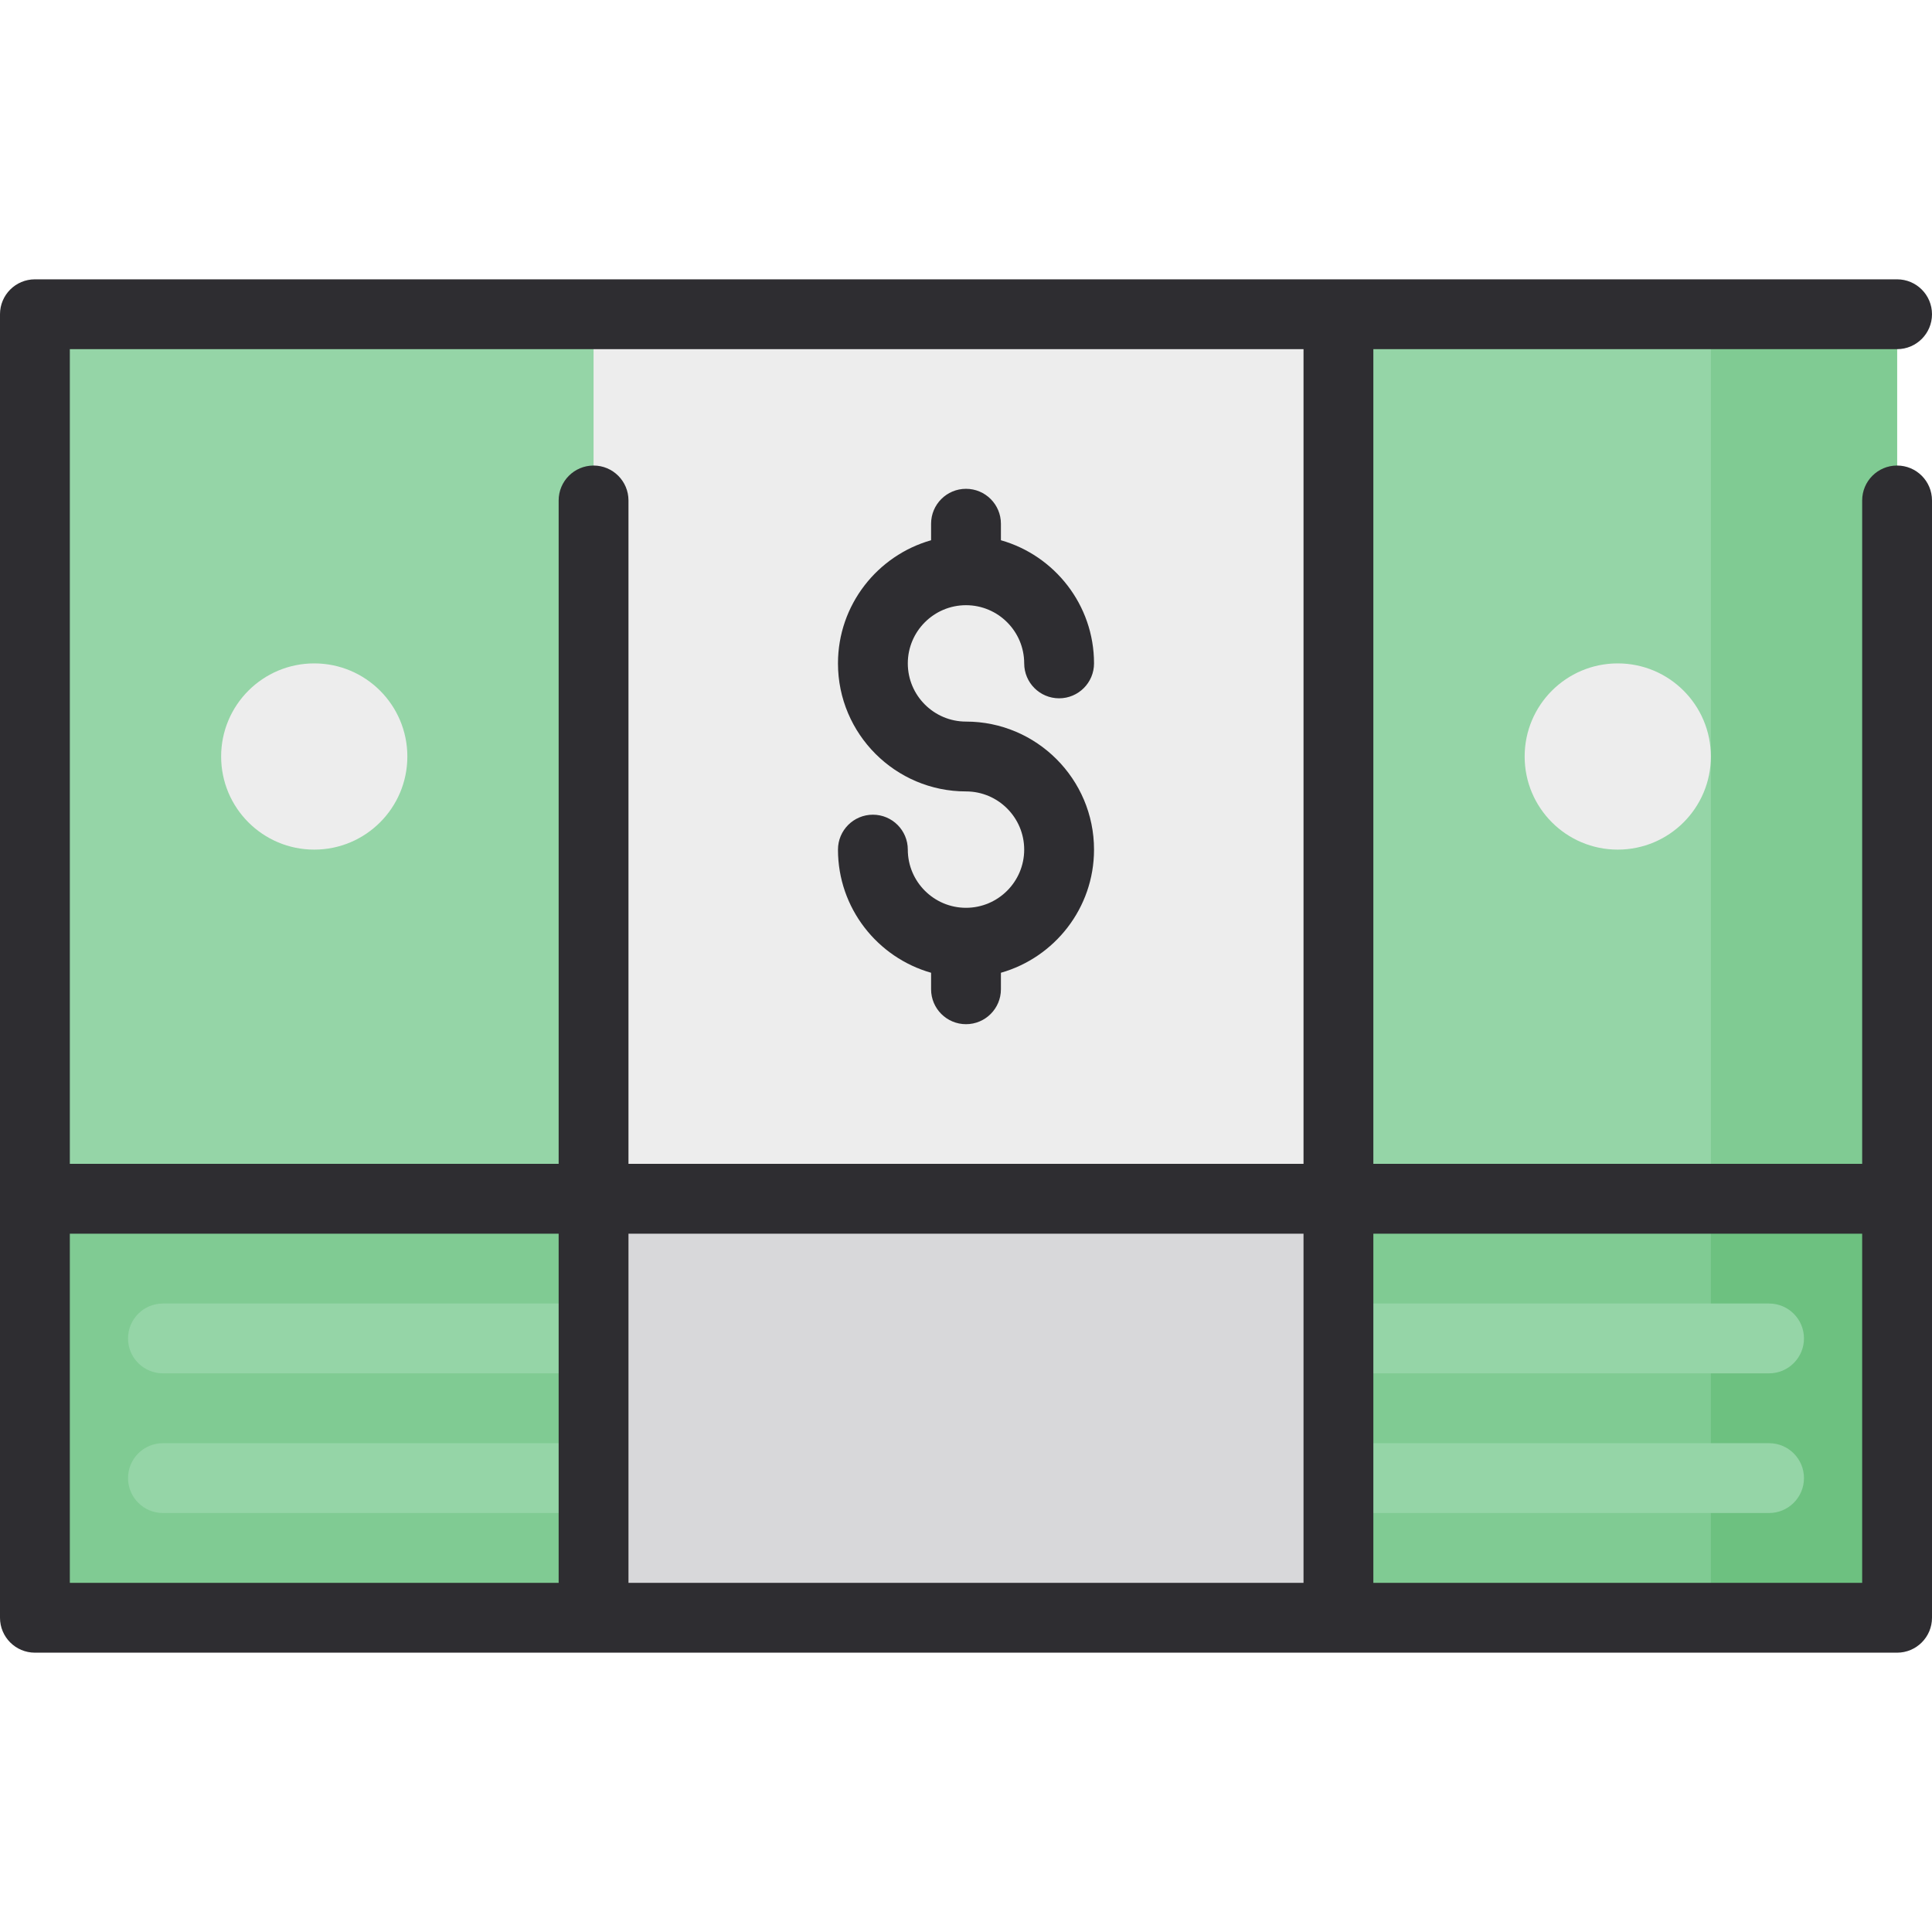
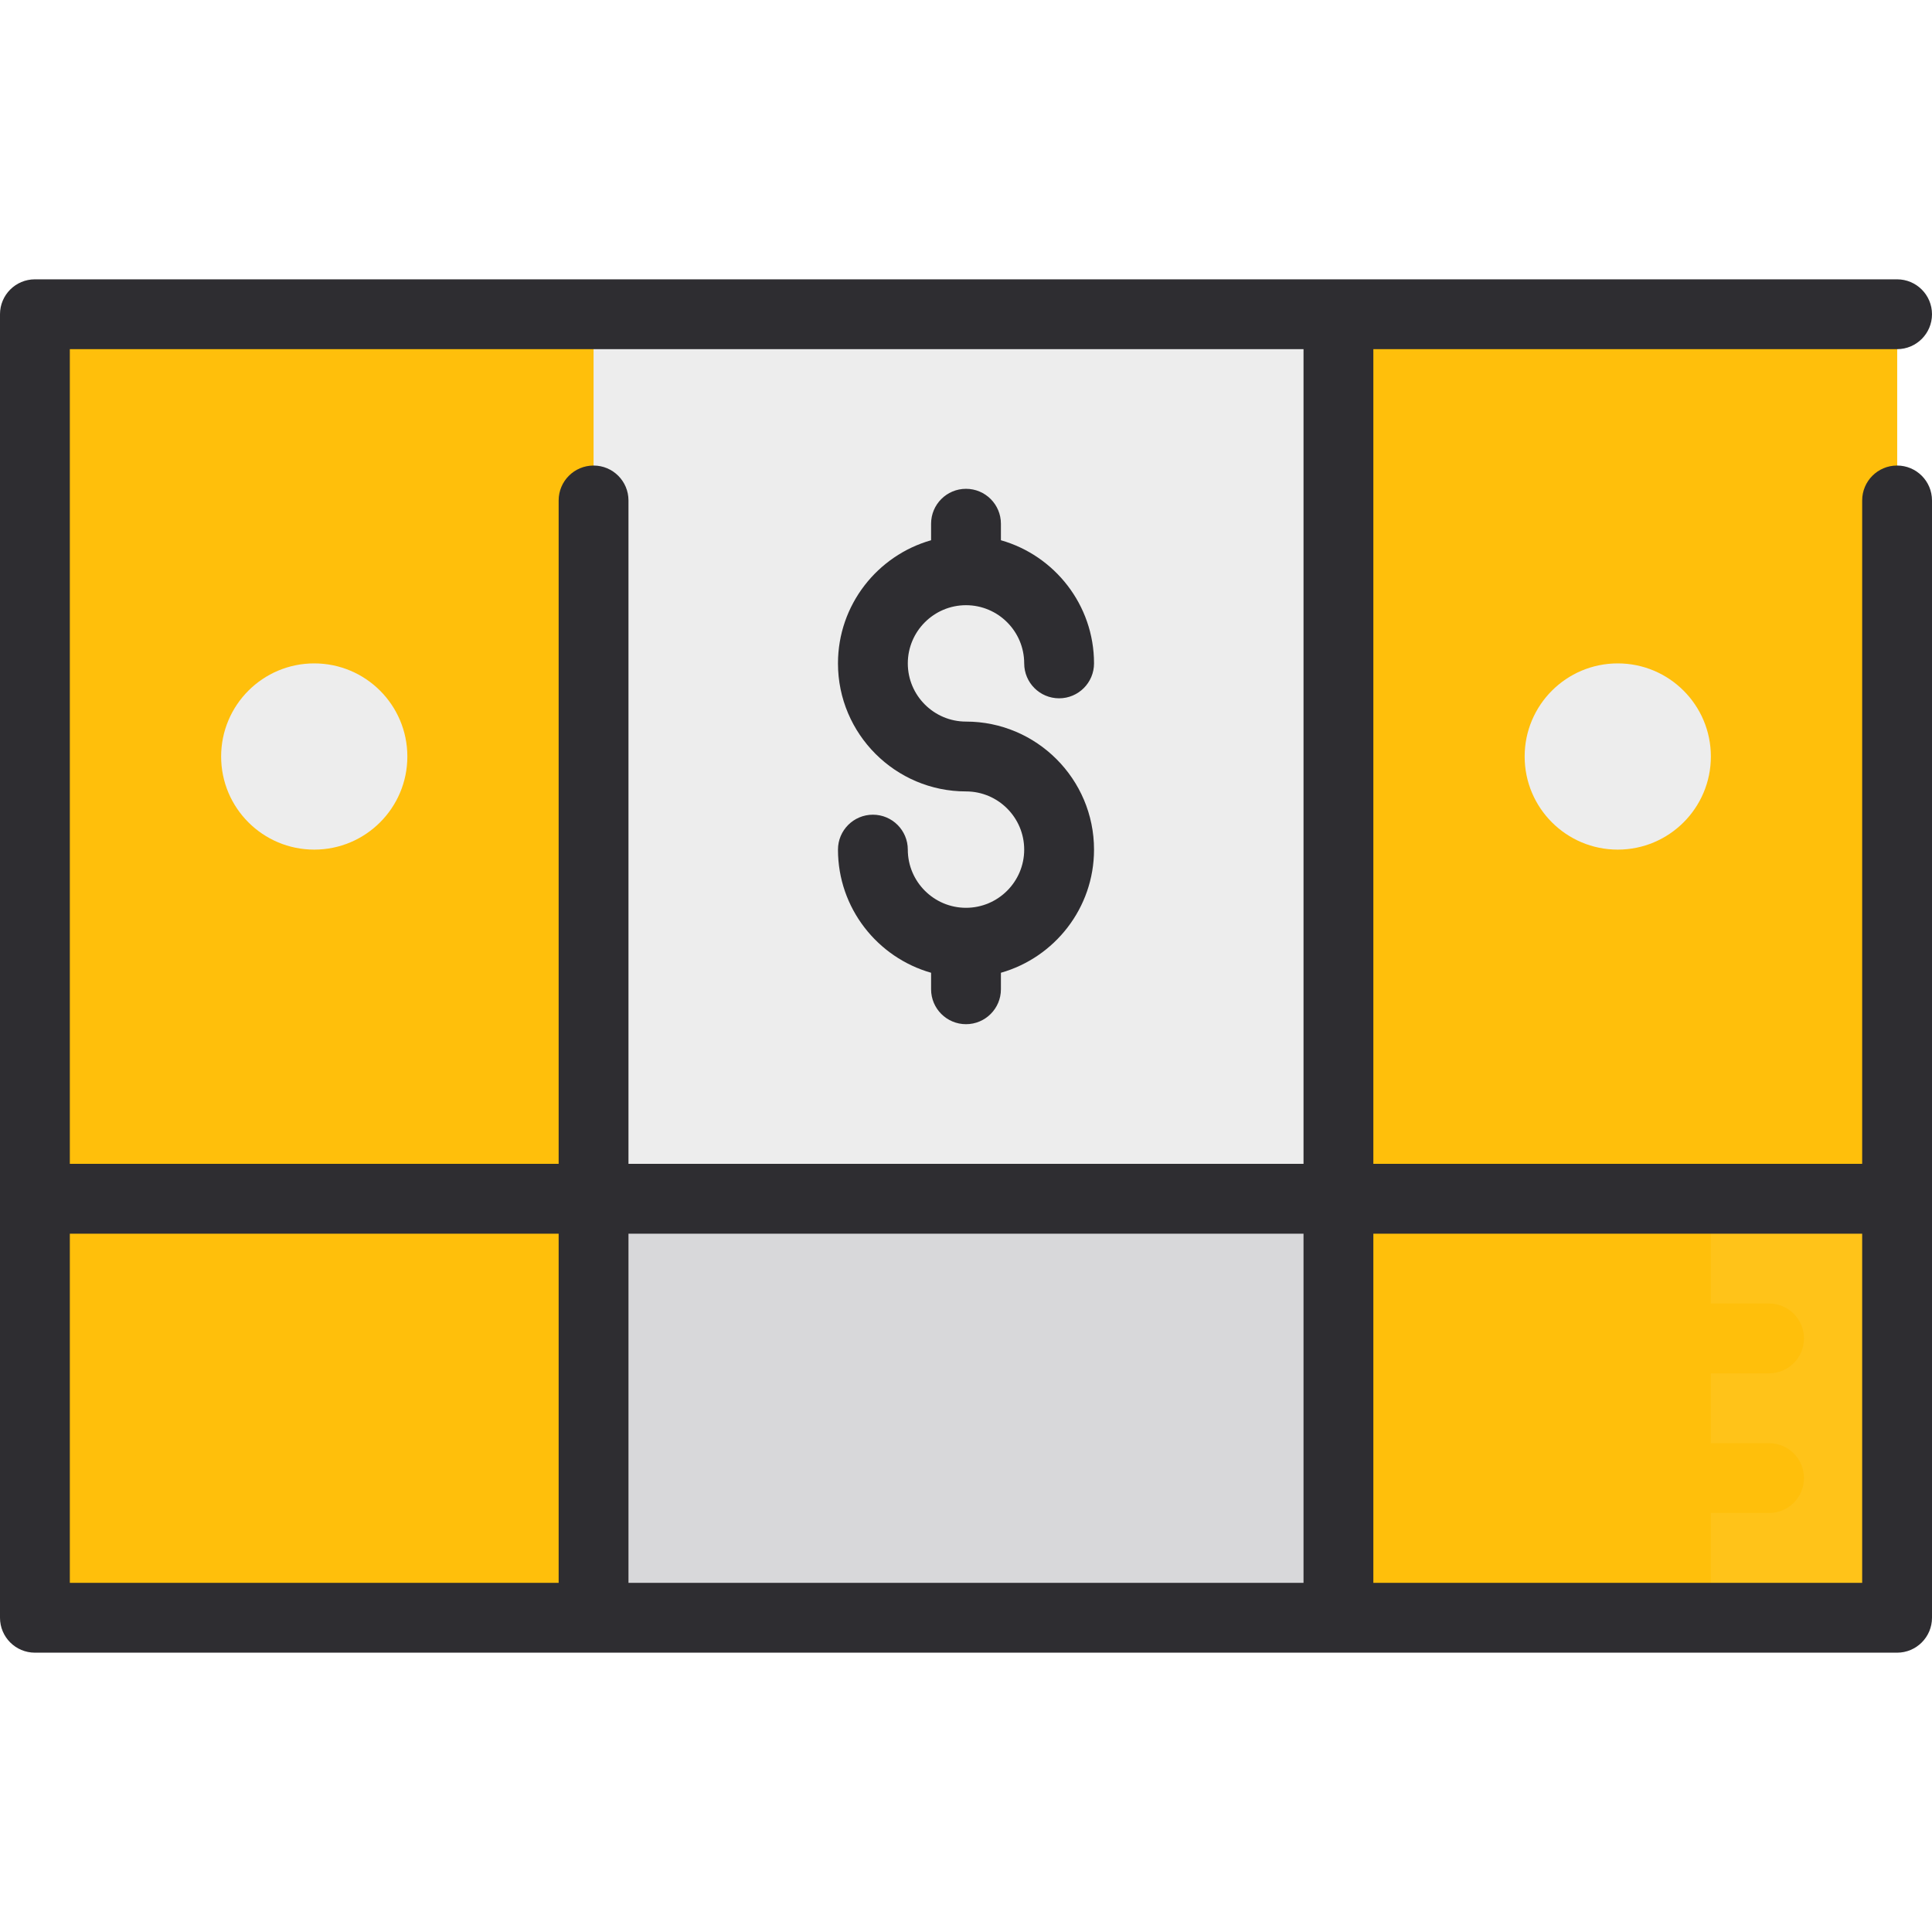
<svg xmlns="http://www.w3.org/2000/svg" version="1.1" id="Layer_1" x="0px" y="0px" viewBox="0 0 512 512" style="enable-background:new 0 0 512 512;" xml:space="preserve">
-   <rect x="9.253" y="83.277" style="fill:#95D5A7;" width="493.494" height="345.446" />
+   <rect x="9.253" y="83.277" style="fill:#ffbf0b;" width="493.494" height="345.446" />
  <g>
-     <polygon style="fill:#80CB93;" points="502.747,317.687 453.398,330.024 453.398,83.277 502.747,83.277  " />
-     <rect x="9.253" y="317.687" style="fill:#80CB93;" width="493.494" height="111.036" />
+     <polygon style="fill:#ffbf0b;" points="502.747,317.687 453.398,330.024 453.398,83.277 502.747,83.277  " />
+     <rect x="9.253" y="317.687" style="fill:#ffbf0b;" width="493.494" height="111.036" />
  </g>
-   <rect x="453.398" y="317.687" style="fill:#6DC180;" width="49.349" height="111.036" />
+   <rect x="453.398" y="317.687" style="fill:#ffc319;" width="49.349" height="111.036" />
  <g>
-     <path style="fill:#95D5A7;" d="M191.229,400.964H43.181c-5.11,0-9.253-4.143-9.253-9.253c0-5.11,4.143-9.253,9.253-9.253h148.048   c5.11,0,9.253,4.143,9.253,9.253C200.482,396.821,196.339,400.964,191.229,400.964z" />
-     <path style="fill:#95D5A7;" d="M191.229,363.952H43.181c-5.11,0-9.253-4.143-9.253-9.253c0-5.11,4.143-9.253,9.253-9.253h148.048   c5.11,0,9.253,4.143,9.253,9.253C200.482,359.809,196.339,363.952,191.229,363.952z" />
-     <path style="fill:#95D5A7;" d="M468.819,400.964H320.771c-5.11,0-9.253-4.143-9.253-9.253c0-5.11,4.143-9.253,9.253-9.253h148.048   c5.11,0,9.253,4.143,9.253,9.253C478.072,396.821,473.929,400.964,468.819,400.964z" />
-     <path style="fill:#95D5A7;" d="M468.819,363.952H320.771c-5.11,0-9.253-4.143-9.253-9.253c0-5.11,4.143-9.253,9.253-9.253h148.048   c5.11,0,9.253,4.143,9.253,9.253C478.072,359.809,473.929,363.952,468.819,363.952z" />
+     <path style="fill:#ffbf0b;" d="M191.229,400.964H43.181c-5.11,0-9.253-4.143-9.253-9.253c0-5.11,4.143-9.253,9.253-9.253h148.048   c5.11,0,9.253,4.143,9.253,9.253C200.482,396.821,196.339,400.964,191.229,400.964z" />
+     <path style="fill:#ffbf0b;" d="M191.229,363.952H43.181c-5.11,0-9.253-4.143-9.253-9.253c0-5.11,4.143-9.253,9.253-9.253h148.048   c5.11,0,9.253,4.143,9.253,9.253C200.482,359.809,196.339,363.952,191.229,363.952z" />
+     <path style="fill:#ffbf0b;" d="M468.819,400.964H320.771c-5.11,0-9.253-4.143-9.253-9.253c0-5.11,4.143-9.253,9.253-9.253h148.048   c5.11,0,9.253,4.143,9.253,9.253C478.072,396.821,473.929,400.964,468.819,400.964z" />
+     <path style="fill:#ffbf0b;" d="M468.819,363.952H320.771c-5.11,0-9.253-4.143-9.253-9.253c0-5.11,4.143-9.253,9.253-9.253h148.048   c5.11,0,9.253,4.143,9.253,9.253C478.072,359.809,473.929,363.952,468.819,363.952z" />
  </g>
-   <rect x="157.301" y="83.277" style="fill:#EDEDED;" width="197.398" height="345.446" />
+   <rect x="157.301" y="83.277" style="fill:#ededed;" width="197.398" height="345.446" />
  <rect x="157.301" y="317.687" style="fill:#D8D8DA;" width="197.398" height="111.036" />
  <g>
-     <circle style="fill:#EDEDED;" cx="83.277" cy="200.482" r="24.675" />
-     <circle style="fill:#EDEDED;" cx="428.723" cy="200.482" r="24.675" />
+     <circle style="fill:#ededed;" cx="83.277" cy="200.482" r="24.675" />
+     <circle style="fill:#ededed;" cx="428.723" cy="200.482" r="24.675" />
  </g>
  <g>
    <path style="fill:#2E2D31;" d="M502.747,123.372c-5.11,0-9.253,4.143-9.253,9.253v0.001v175.807H363.952V92.53h138.795   c5.11,0,9.253-4.143,9.253-9.253c0-5.11-4.143-9.253-9.253-9.253H9.253C4.143,74.024,0,78.167,0,83.277v345.446   c0,5.11,4.143,9.253,9.253,9.253h493.494c5.11,0,9.253-4.143,9.253-9.253V132.627v-0.001   C512,127.515,507.857,123.372,502.747,123.372z M18.506,92.53h138.795h188.145v215.904H166.554V132.627   c0-5.11-4.143-9.253-9.253-9.253s-9.253,4.143-9.253,9.253v175.807H18.506V92.53z M18.506,326.94h129.542v92.53H18.506V326.94z    M166.554,419.47v-92.53h178.892v92.53H166.554z M363.952,419.47v-92.53h129.542v92.53H363.952z" />
    <path style="fill:#2E2D31;" d="M256,240.578c-8.504,0-15.422-6.918-15.422-15.422c0-5.11-4.143-9.253-9.253-9.253   c-5.11,0-9.253,4.143-9.253,9.253c0,15.499,10.452,28.596,24.675,32.635v4.377c0,5.11,4.143,9.253,9.253,9.253   c5.11,0,9.253-4.143,9.253-9.253v-4.377c14.223-4.039,24.675-17.135,24.675-32.635c0-18.708-15.219-33.928-33.928-33.928   c-8.504,0-15.422-6.918-15.422-15.422c0-8.504,6.918-15.422,15.422-15.422c8.504,0,15.422,6.918,15.422,15.422   c0,5.11,4.143,9.253,9.253,9.253c5.11,0,9.253-4.143,9.253-9.253c0-15.499-10.452-28.596-24.675-32.635v-4.377   c0-5.11-4.143-9.253-9.253-9.253c-5.11,0-9.253,4.143-9.253,9.253v4.377c-14.223,4.039-24.675,17.134-24.675,32.635   c0,18.708,15.219,33.928,33.928,33.928c8.504,0,15.422,6.918,15.422,15.422S264.504,240.578,256,240.578z" />
  </g>
  <g>
</g>
  <g>
</g>
  <g>
</g>
  <g>
</g>
  <g>
</g>
  <g>
</g>
  <g>
</g>
  <g>
</g>
  <g>
</g>
  <g>
</g>
  <g>
</g>
  <g>
</g>
  <g>
</g>
  <g>
</g>
  <g>
</g>
</svg>
